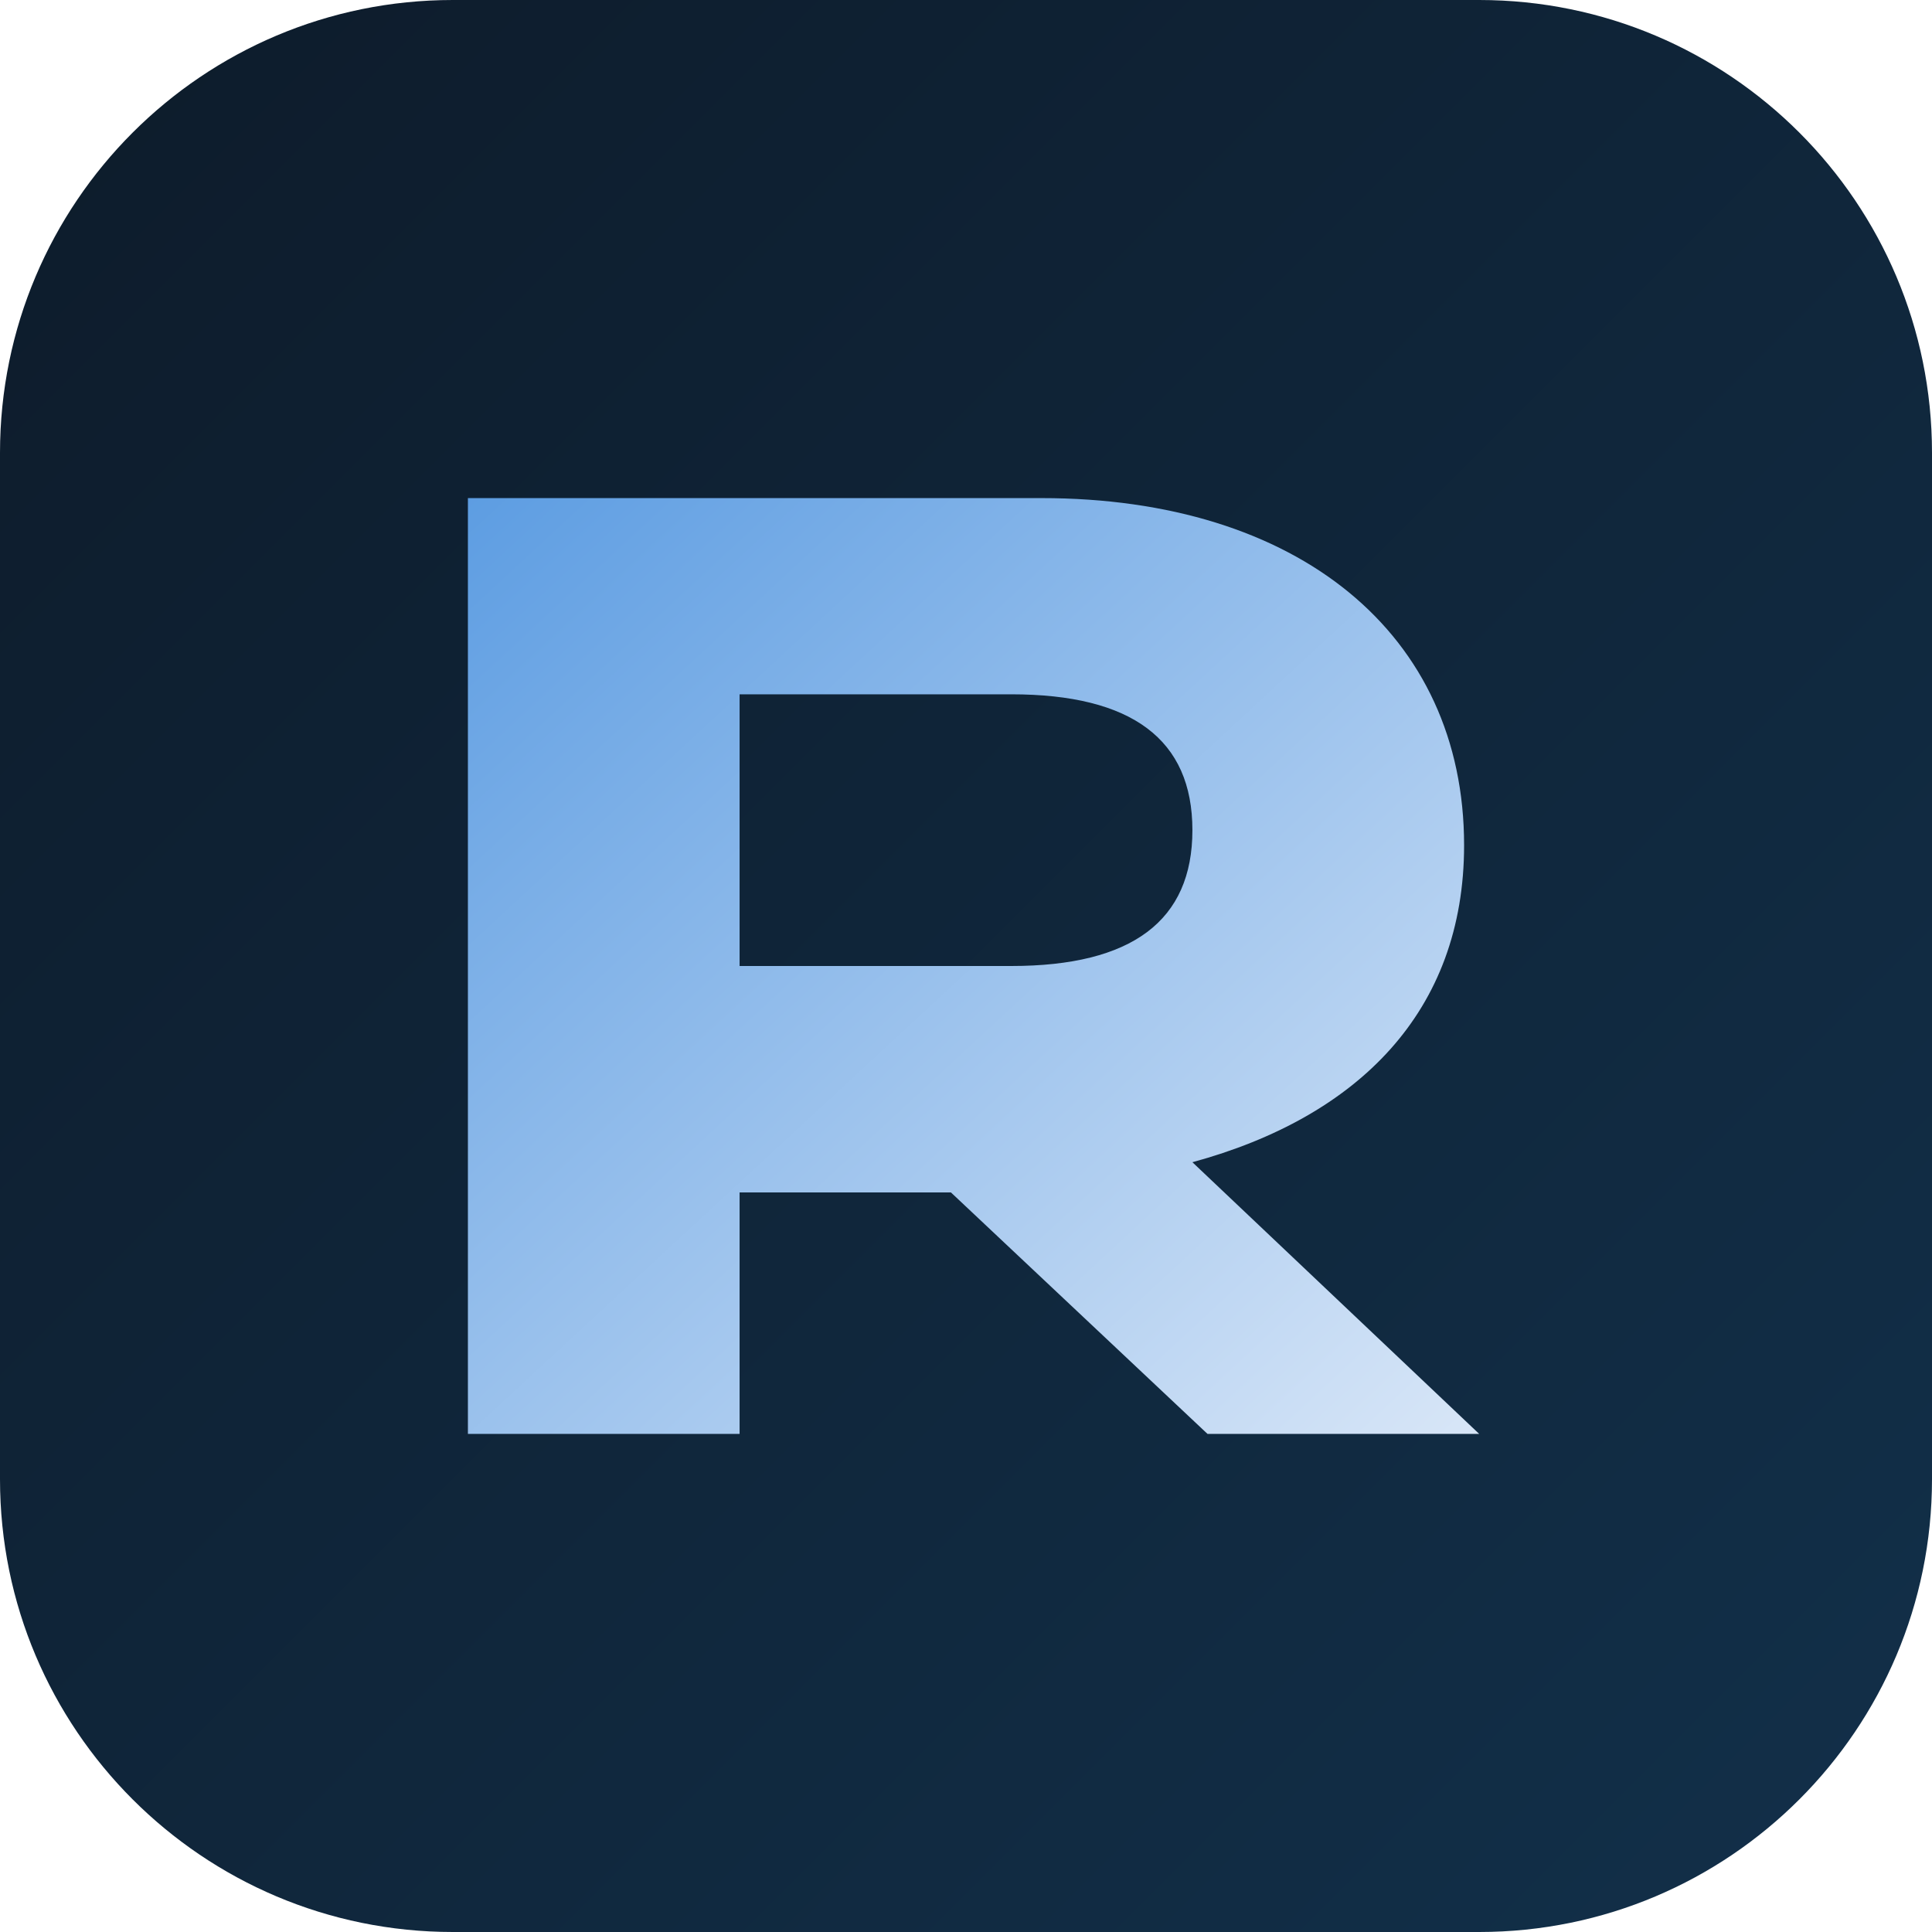
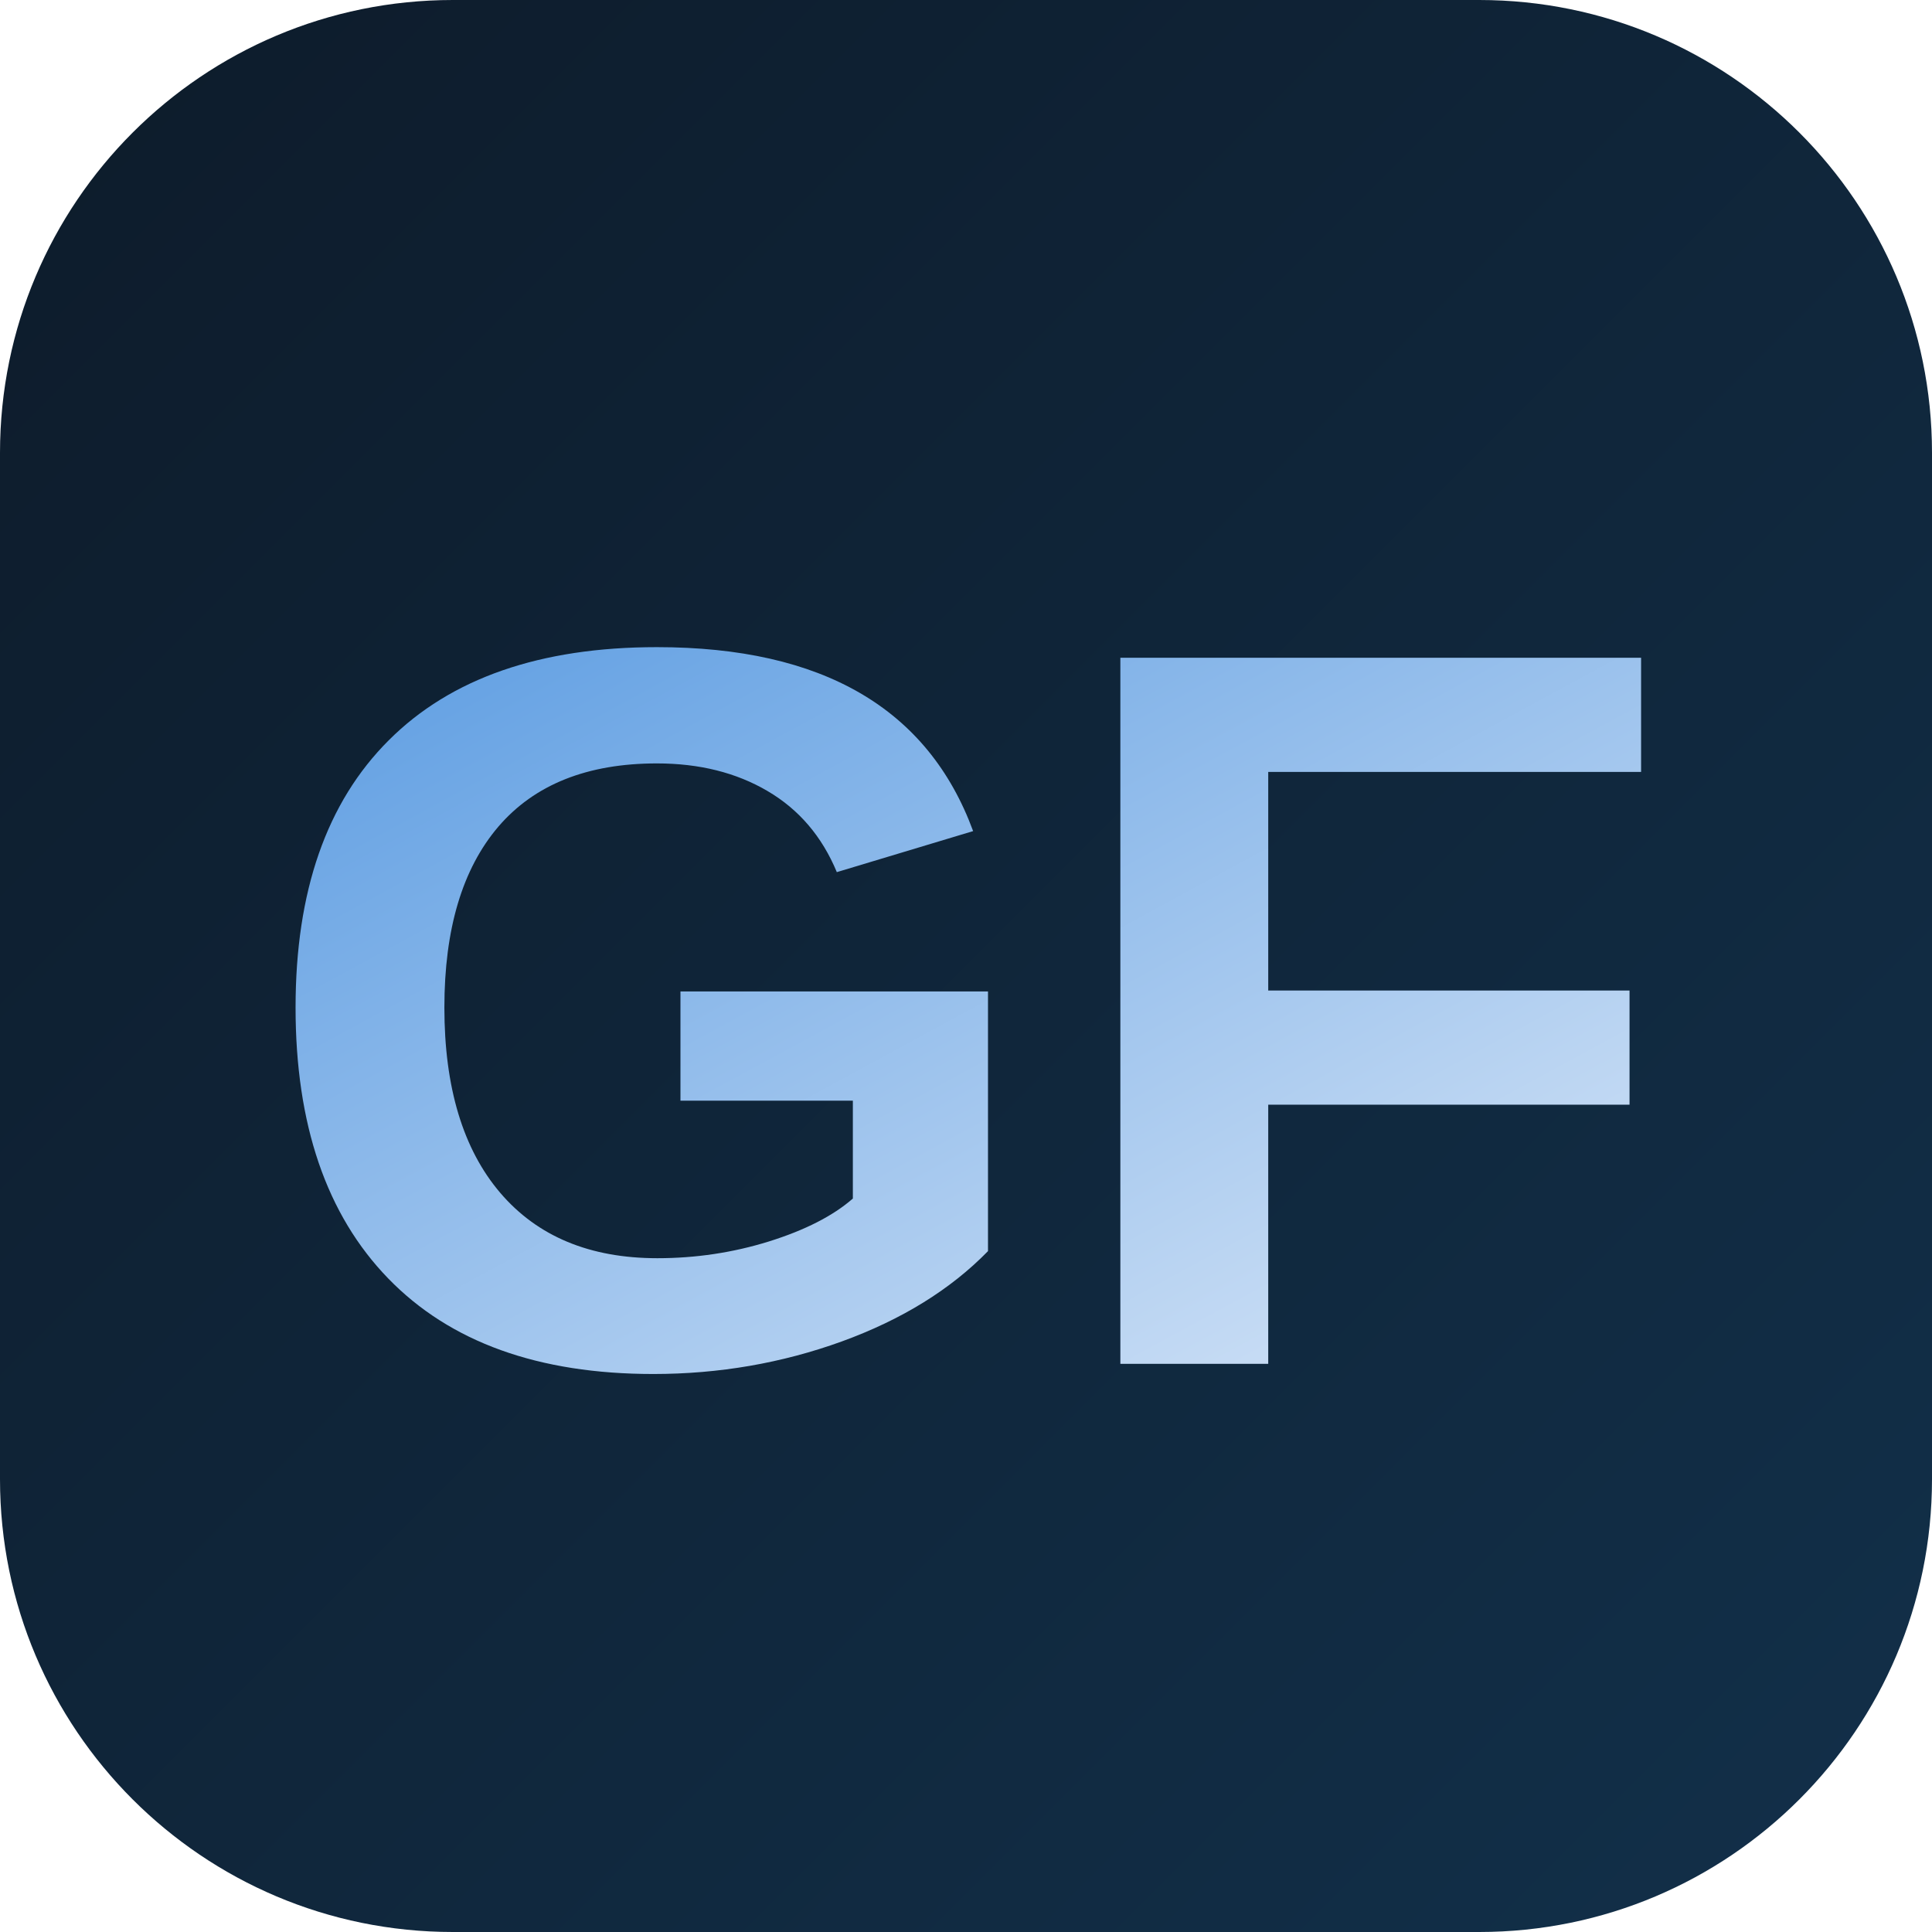
<svg xmlns="http://www.w3.org/2000/svg" viewBox="0 0 128 128">
  <defs>
    <linearGradient id="bg" x1="0%" y1="0%" x2="100%" y2="100%">
      <stop offset="0%" stop-color="#0d1b2a" />
      <stop offset="100%" stop-color="#12304a" />
    </linearGradient>
    <linearGradient id="accent" x1="0%" y1="0%" x2="100%" y2="100%">
      <stop offset="0%" stop-color="#5d9de2" />
      <stop offset="100%" stop-color="#d8e6f7" />
    </linearGradient>
  </defs>
  <rect width="128" height="128" rx="30" fill="url(#bg)" />
-   <path d="M31 95V33h38c17 0 28 9 28 23 0 11-7 18-18 21l19 18H80L63 79H49v16H31zm18-31h18c8 0 12-3 12-9s-4-9-12-9H49v18z" fill="url(#accent)" />
+   <text x="50%" y="52%" dy=".35em" font-family="Arial, sans-serif" font-weight="900" font-size="68" fill="url(#accent)" text-anchor="middle">GF</text>
</svg>
